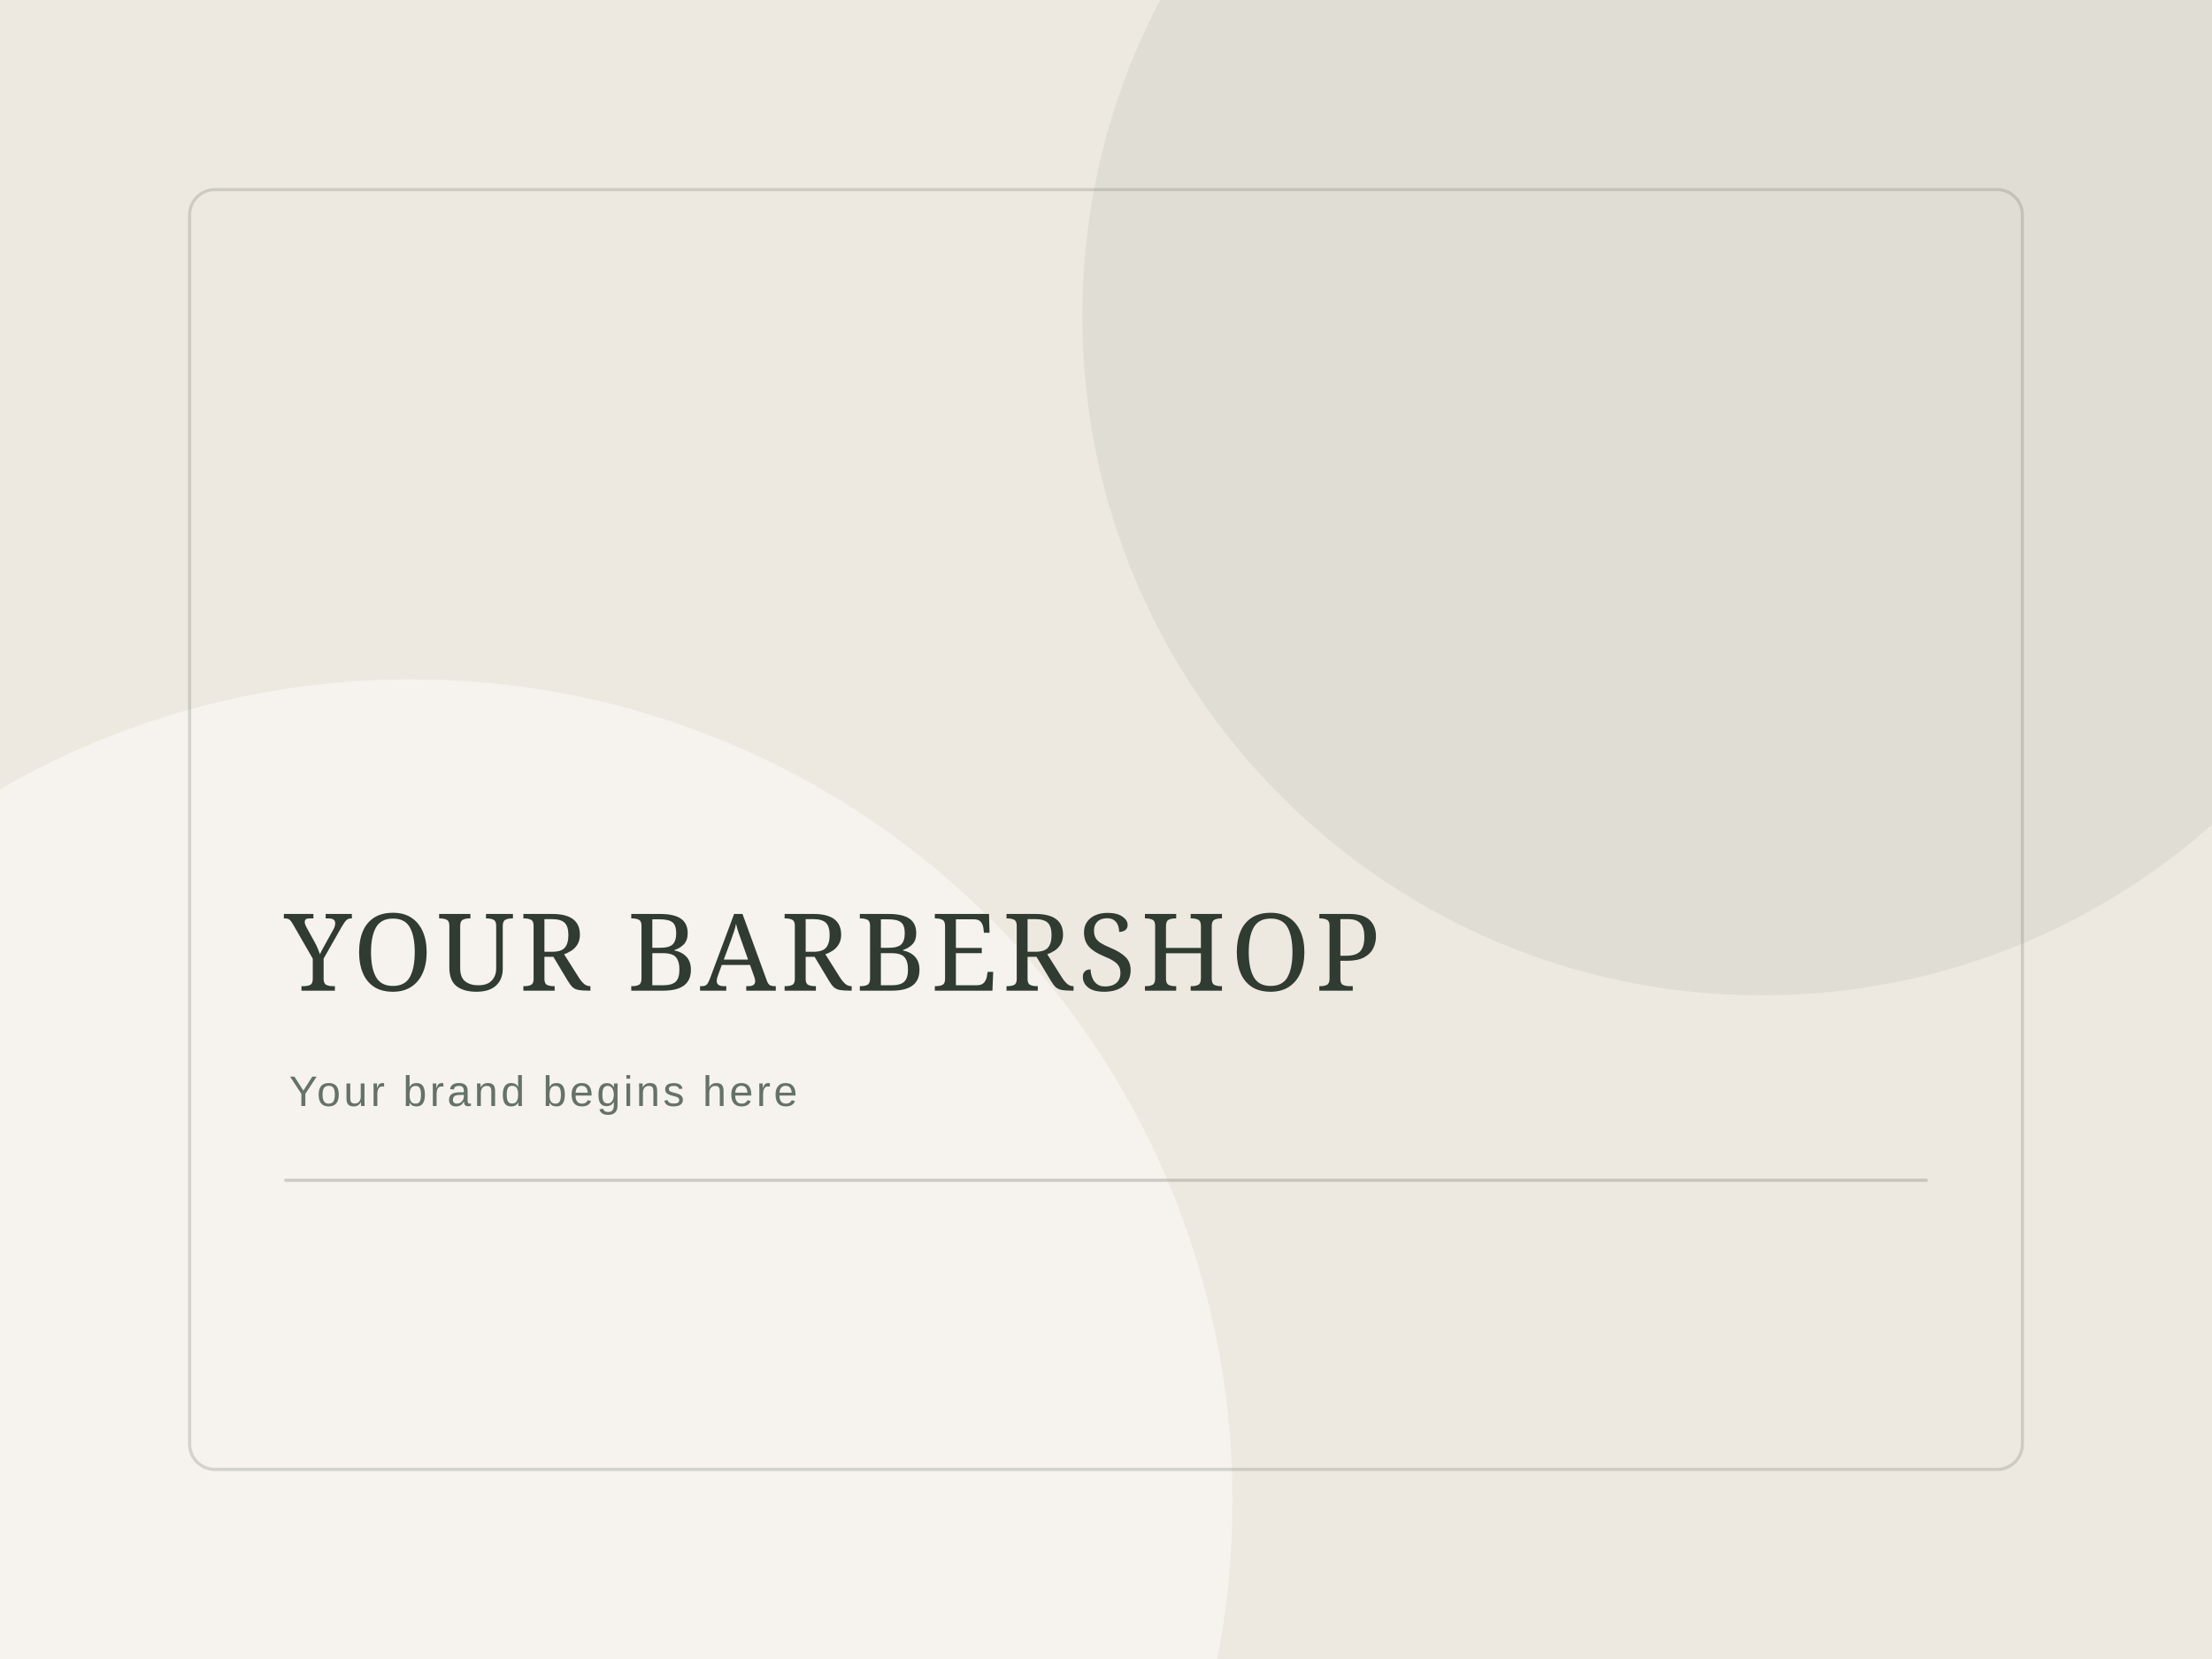
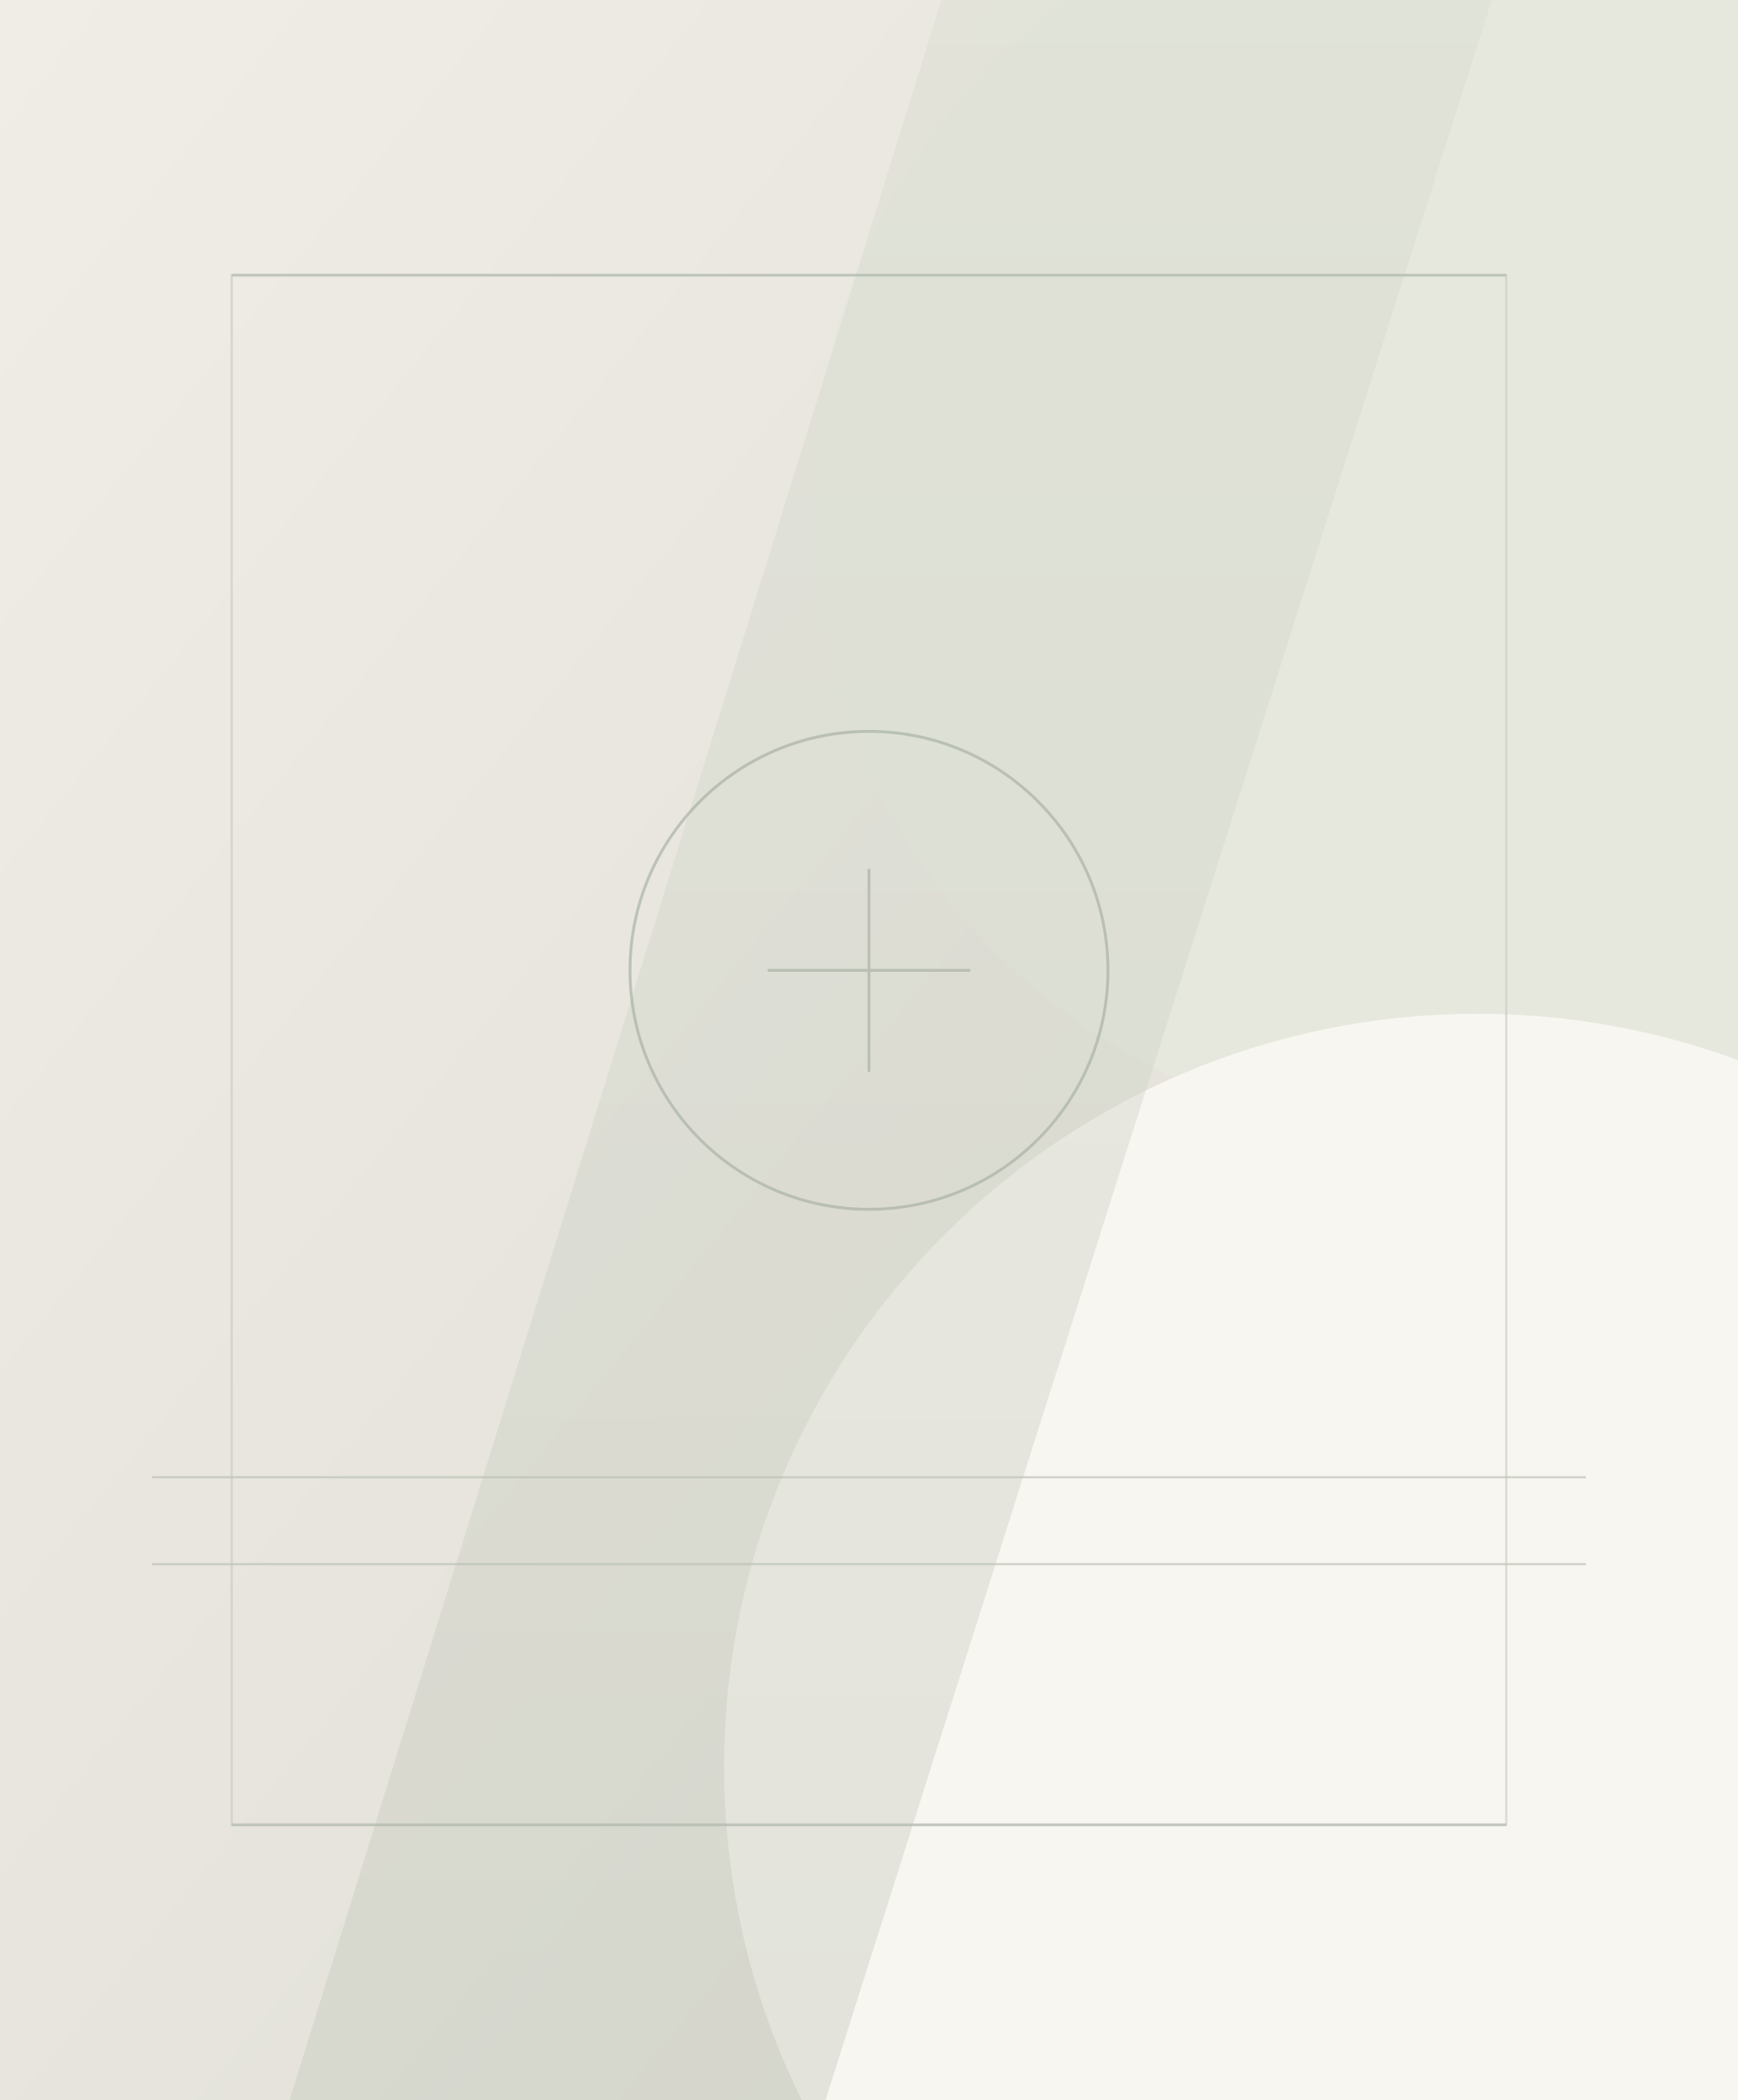
- <svg xmlns="http://www.w3.org/2000/svg" width="1400" height="1050" viewBox="0 0 1400 1050">
-   <rect width="1400" height="1050" fill="#eee9e0" />
-   <circle cx="1115" cy="200" r="430" fill="#adb5a9" opacity=".22" />
-   <circle cx="260" cy="950" r="520" fill="#ffffff" opacity=".46" />
-   <rect x="120" y="120" width="1160" height="810" rx="16" fill="none" stroke="#777e72" stroke-opacity=".28" stroke-width="2" />
-   <path d="M180 747h1040" stroke="#7b847a" opacity=".35" stroke-width="2" />
-   <text x="180" y="627" font-family="Georgia,serif" font-size="68" letter-spacing="3" fill="#303b32">YOUR BARBERSHOP</text>
-   <text x="183" y="700" font-family="Arial,sans-serif" font-size="27" letter-spacing="2" fill="#647267">Your brand begins here</text>
+ <svg xmlns="http://www.w3.org/2000/svg" width="1200" height="1450" viewBox="0 0 1200 1450" role="img" aria-label="Neutral decorative barbershop template artwork">
+   <defs>
+     <linearGradient id="a" x1="0" y1="0" x2="1" y2="1">
+       <stop stop-color="#f0ede7" />
+       <stop offset="1" stop-color="#dddcd3" />
+     </linearGradient>
+     <linearGradient id="b" x1="0" y1="0" x2="0" y2="1">
+       <stop stop-color="#d6d9ce" />
+       <stop offset="1" stop-color="#bfc5b7" />
+     </linearGradient>
+   </defs>
+   <rect width="1200" height="1450" fill="url(#a)" />
+   <circle cx="995" cy="350" r="435" fill="#e6e8de" />
+   <circle cx="1020" cy="1220" r="520" fill="#f8f6f0" />
+   <path d="M200 1450 650 0h380L570 1450Z" fill="url(#b)" opacity=".38" />
+   <path d="M105 1020h990M105 1080h990" stroke="#b5bdb0" stroke-width="1.5" opacity=".6" />
+   <path d="M160 190h880M160 1260h880" stroke="#a2aa9e" stroke-width="2" opacity=".52" />
+   <rect x="160" y="190" width="880" height="1070" fill="none" stroke="#bcc2b8" stroke-width="1.5" opacity=".5" />
+   <circle cx="600" cy="670" r="165" fill="none" stroke="#aab3a5" stroke-width="2" opacity=".7" />
+   <path d="M530 670h140M600 600v140" stroke="#aab3a5" stroke-width="2" opacity=".7" />
</svg>
